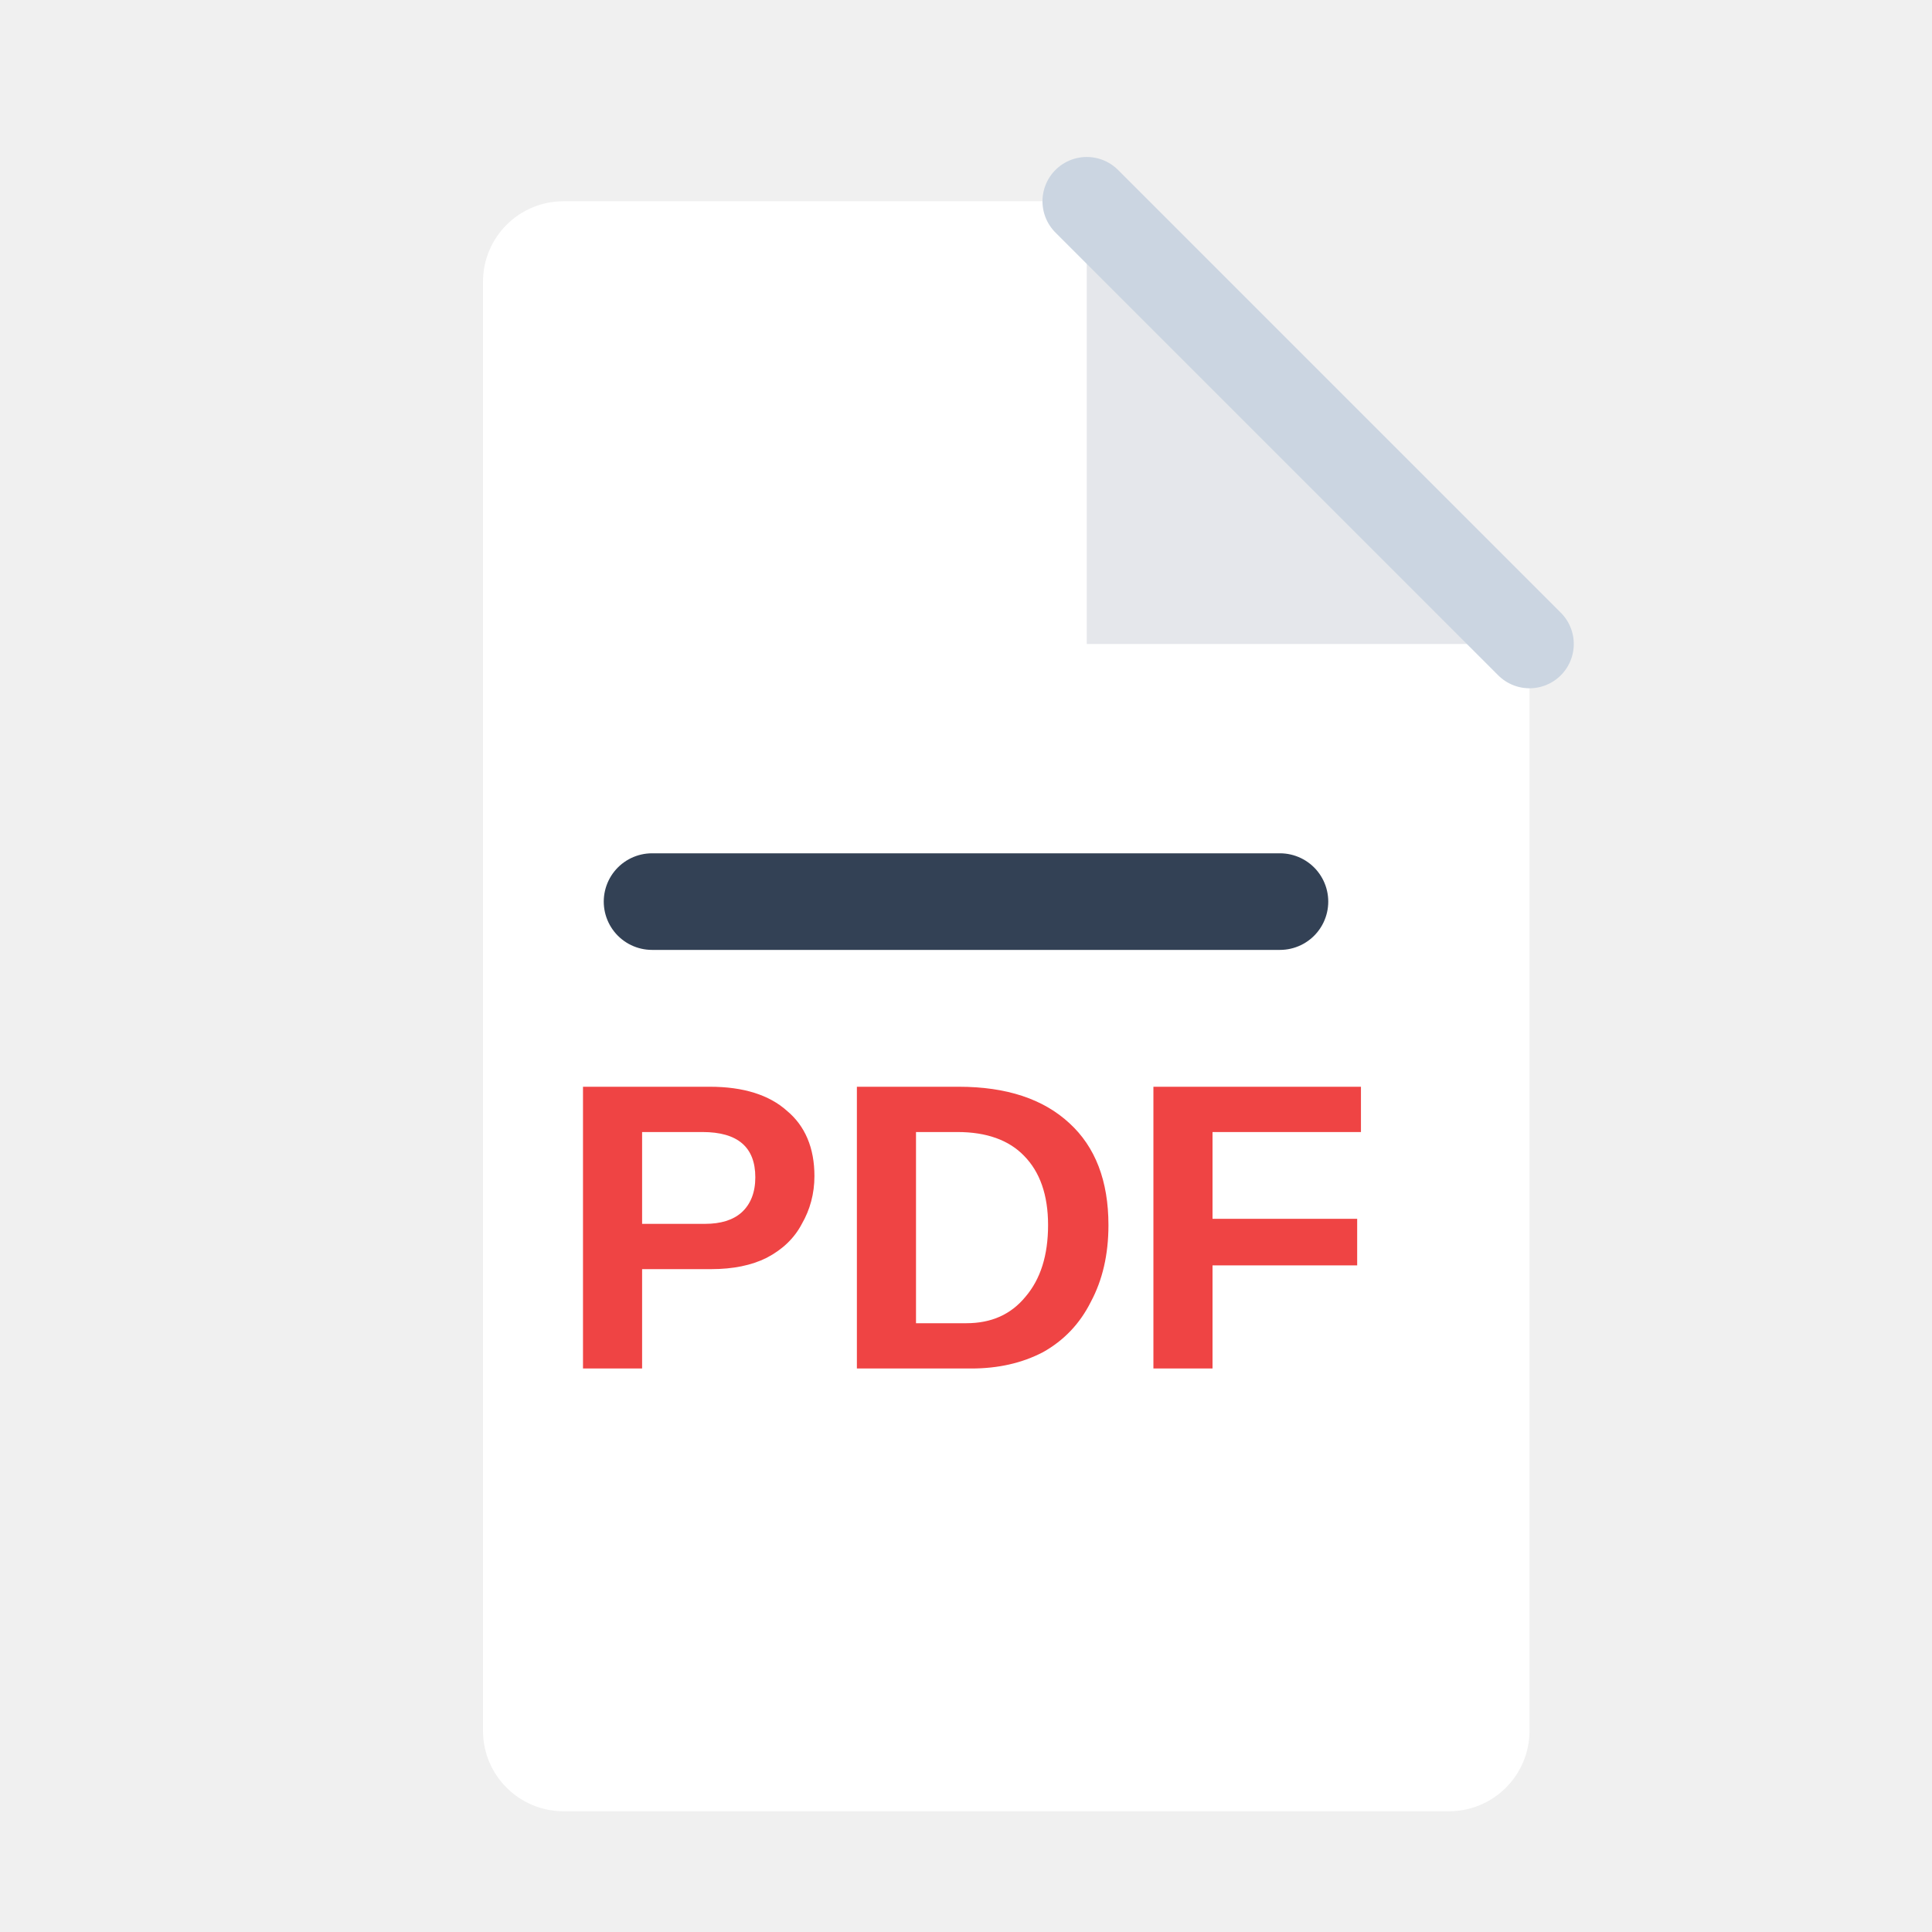
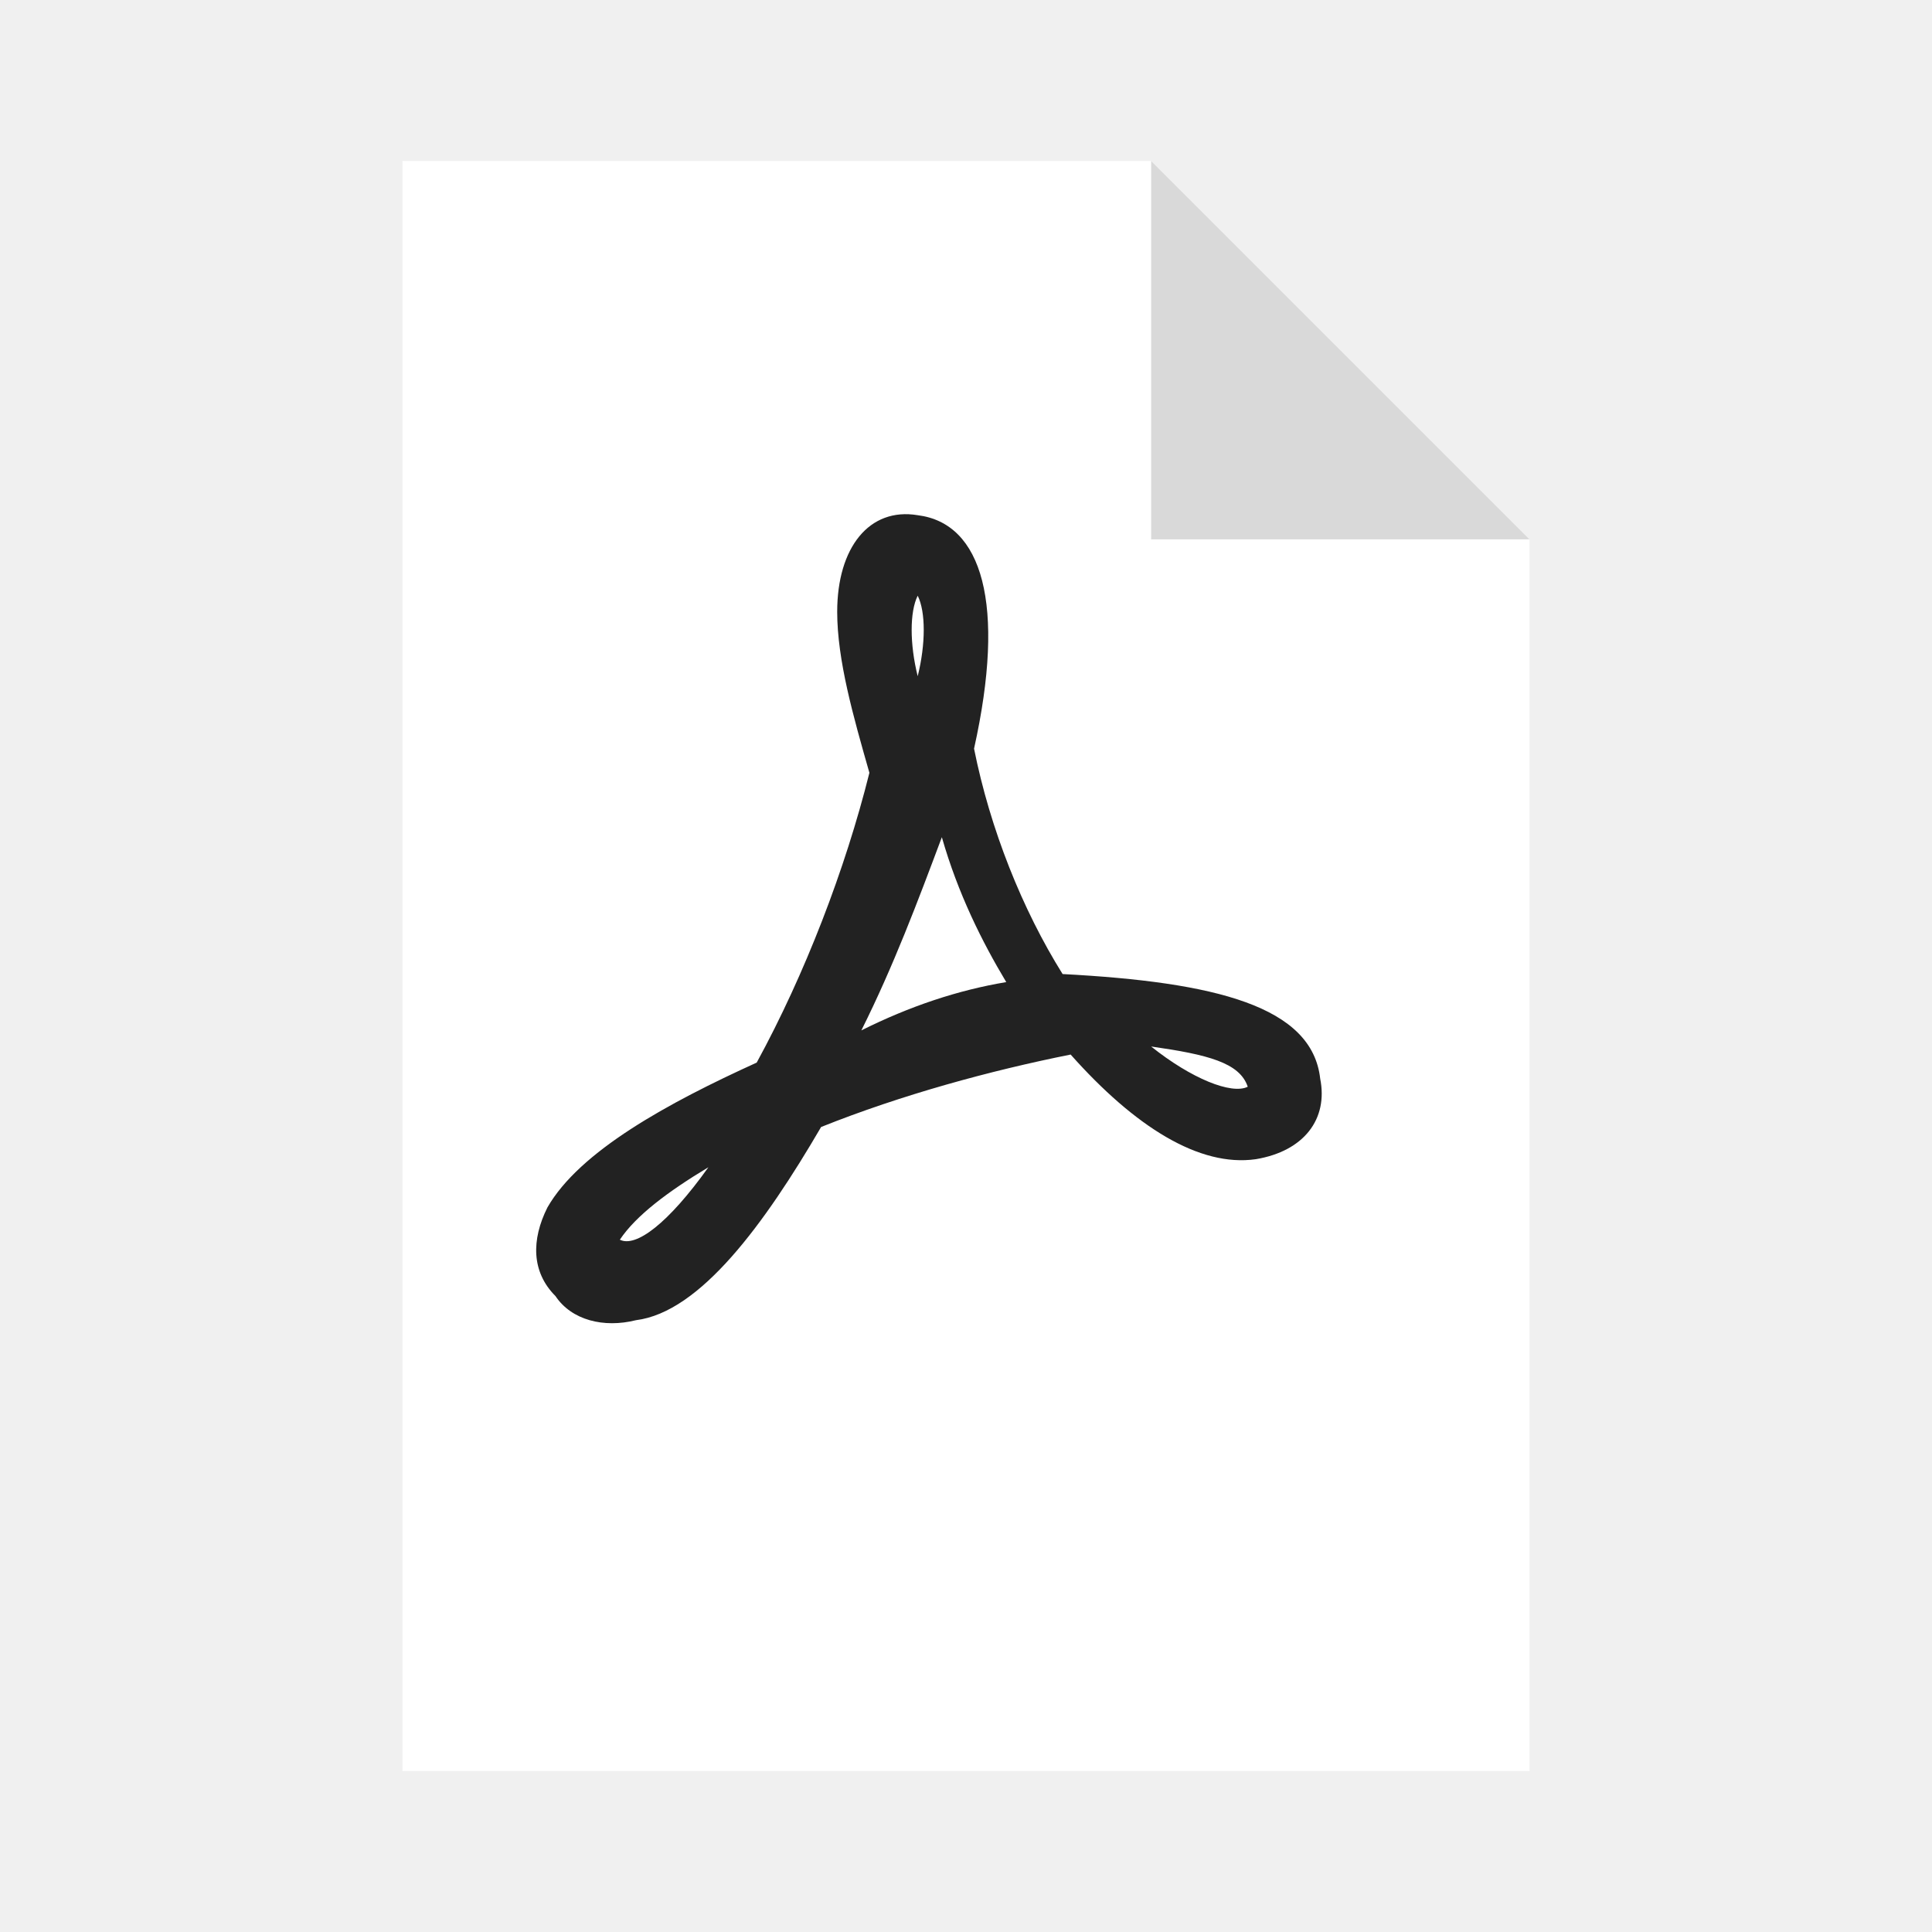
- <svg xmlns="http://www.w3.org/2000/svg" viewBox="0 0 24 24" fill="none" aria-hidden="true">
-   <path d="M7 2.5h6.5L19 8v13.5a1 1 0 0 1-1 1H7a1 1 0 0 1-1-1V3.5a1 1 0 0 1 1-1Z" fill="#fff" />
-   <path d="M13.5 2.5V8H19" fill="#e5e7eb" />
-   <path d="M13.5 2.5 19 8" stroke="#cbd5e1" stroke-width="1.1" stroke-linecap="round" stroke-linejoin="round" />
-   <path d="M8.1 11.2h7.8" stroke="#334155" stroke-width="1.2" stroke-linecap="round" />
-   <text x="12" y="17" text-anchor="middle" font-family="Arial, Helvetica, sans-serif" font-size="5.1" font-weight="700" fill="#ef4444">PDF</text>
+ <svg xmlns="http://www.w3.org/2000/svg" viewBox="0 0 24 24" aria-hidden="true">
+   <path fill="#fff" d="M5 2h9.3L19 6.7V22H5V2Z" />
+   <path fill="#d9d9d9" d="M14.3 2v4.7H19L14.3 2Z" />
+   <path fill="#222" d="M13.2 12.1c-.5-.8-.9-1.8-1.1-2.8.4-1.8.1-2.8-.7-2.9-.6-.1-1 .4-1 1.2 0 .6.2 1.3.4 2-.3 1.2-.8 2.5-1.4 3.6-1.1.5-2.2 1.1-2.6 1.8-.2.4-.2.8.1 1.1.2.3.6.4 1 .3.8-.1 1.6-1.2 2.3-2.4 1-.4 2.1-.7 3.1-.9.8.9 1.6 1.4 2.3 1.3.6-.1.9-.5.8-1-.1-.9-1.3-1.2-3.2-1.3Zm-5.5 3.3c.2-.3.6-.6 1.1-.9-.5.7-.9 1-1.1.9Zm3.7-8c.1.2.1.6 0 1-.1-.4-.1-.8 0-1Zm-.7 5.4c.4-.8.7-1.6 1-2.4.2.7.5 1.3.8 1.8-.6.1-1.2.3-1.8.6Zm4.8.7c-.2.1-.7-.1-1.2-.5.7.1 1.1.2 1.2.5Z" />
</svg>
